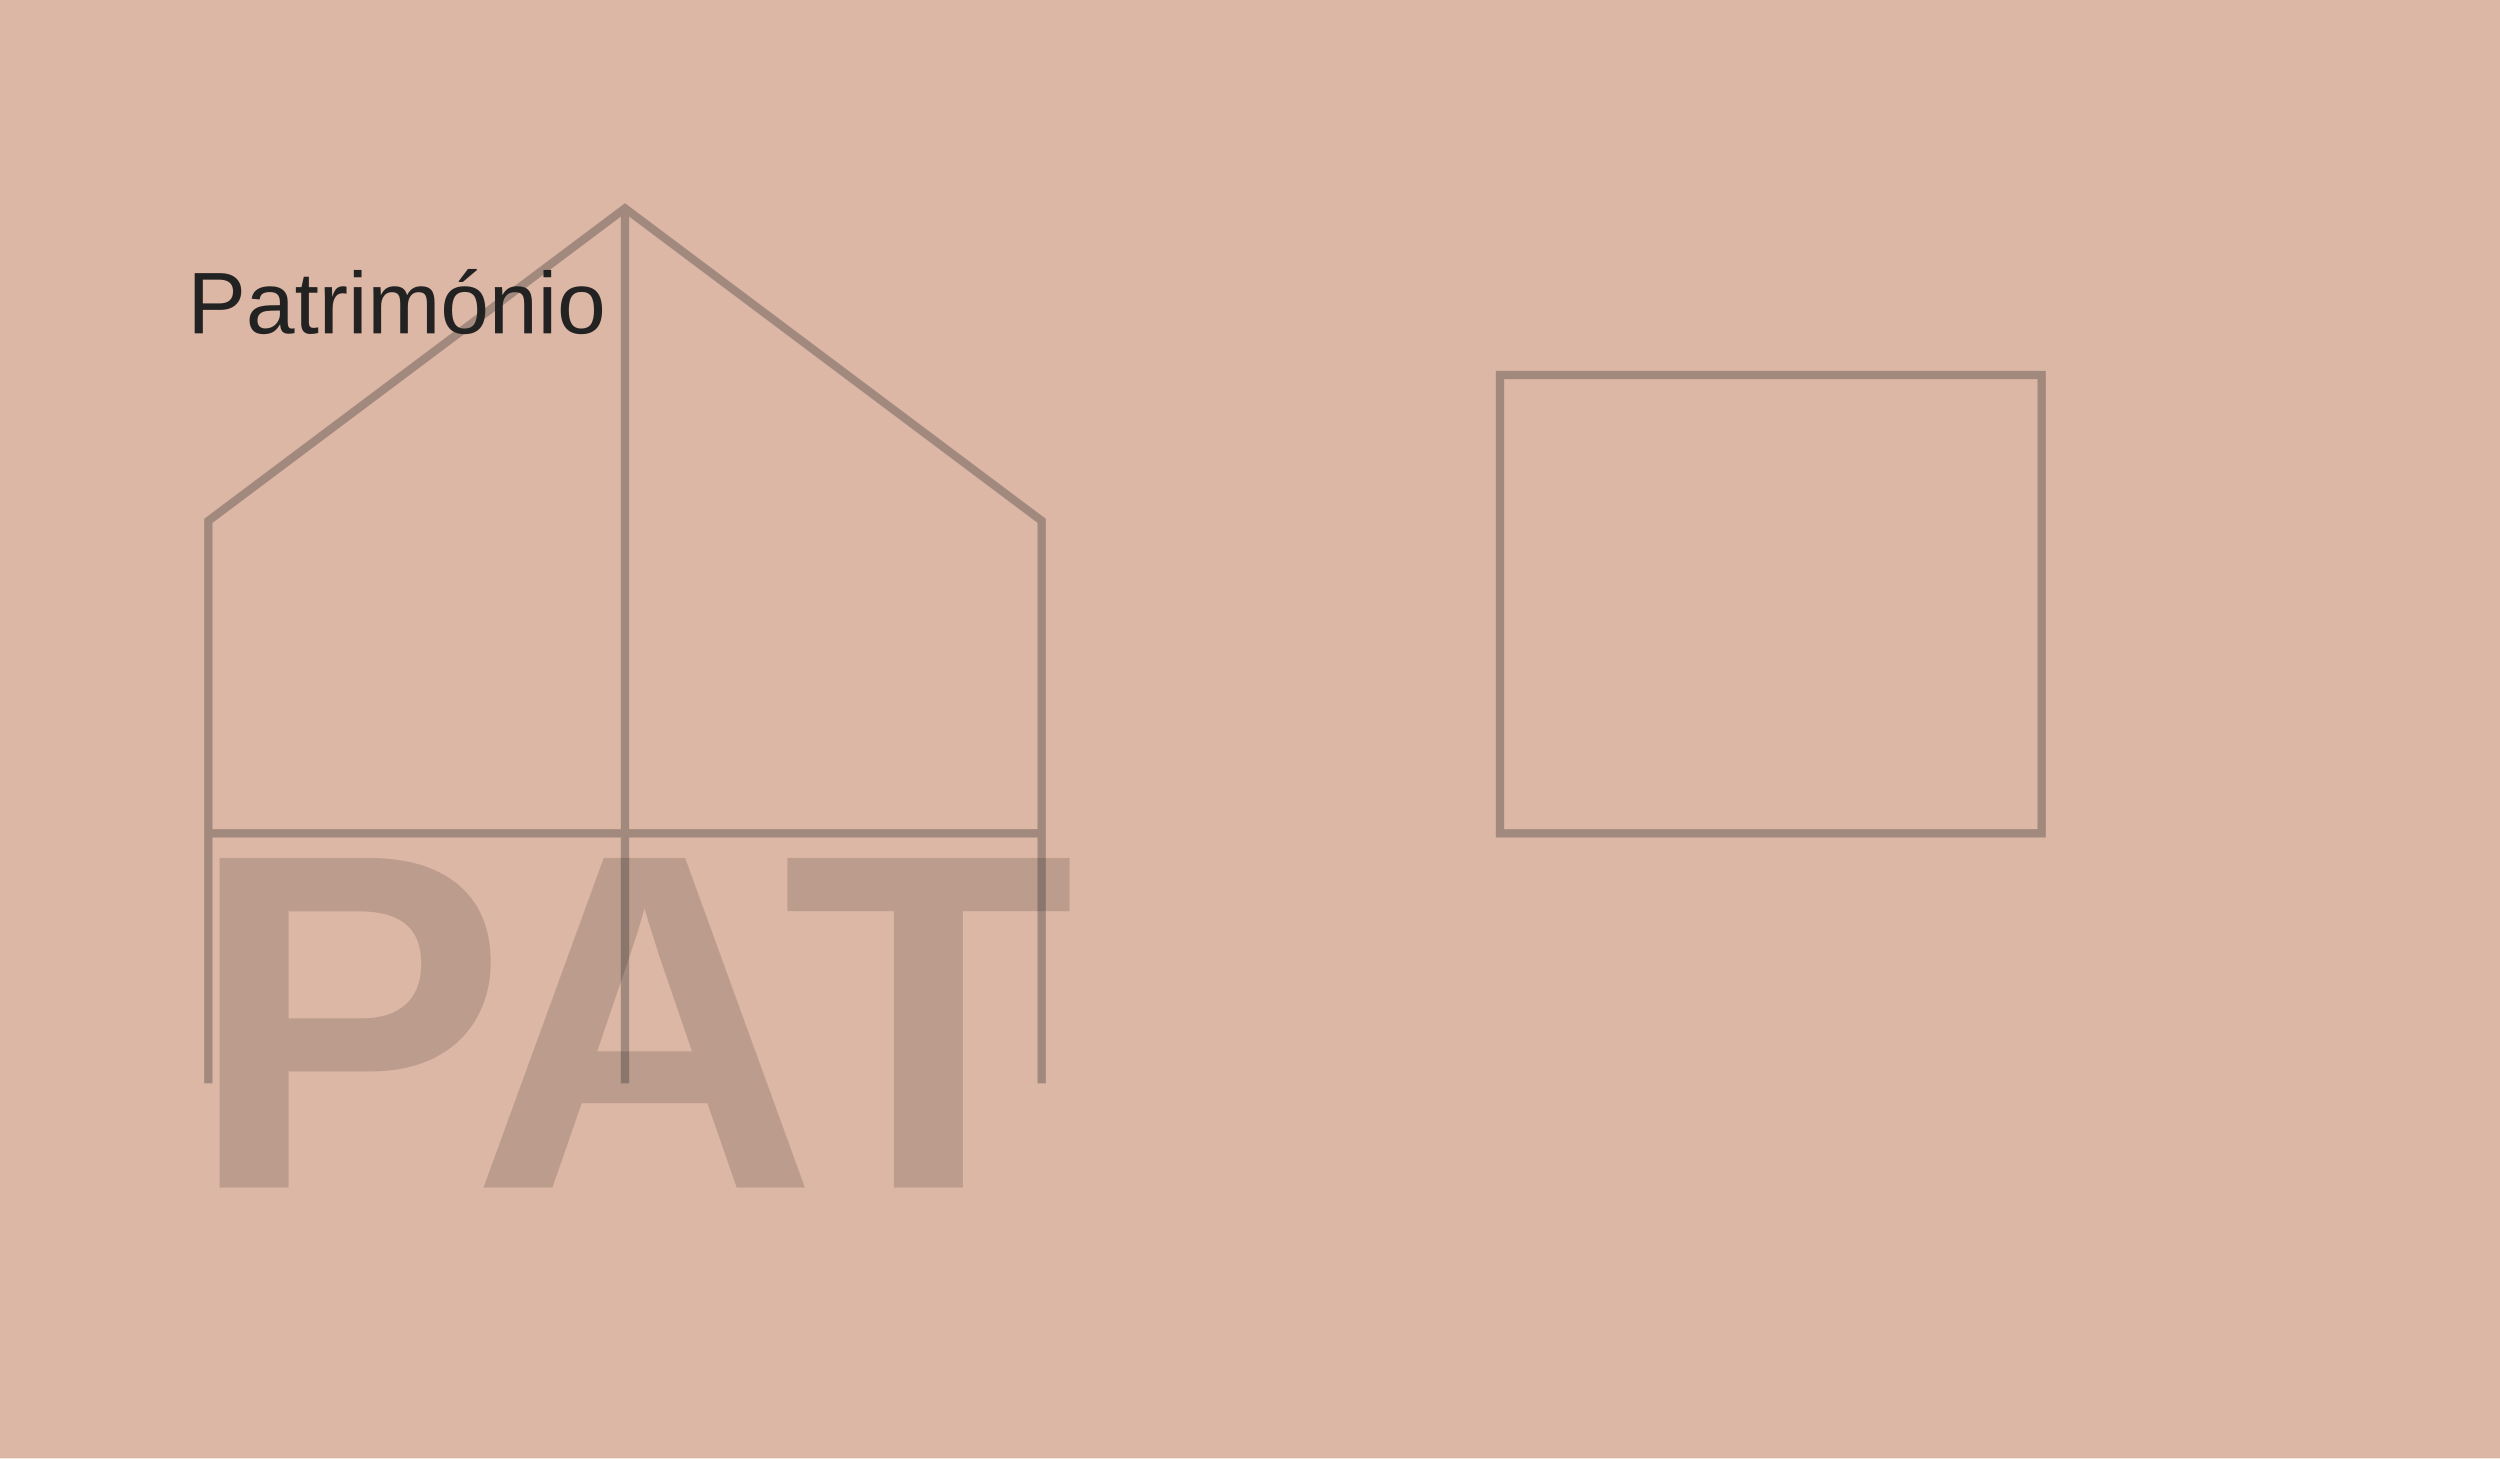
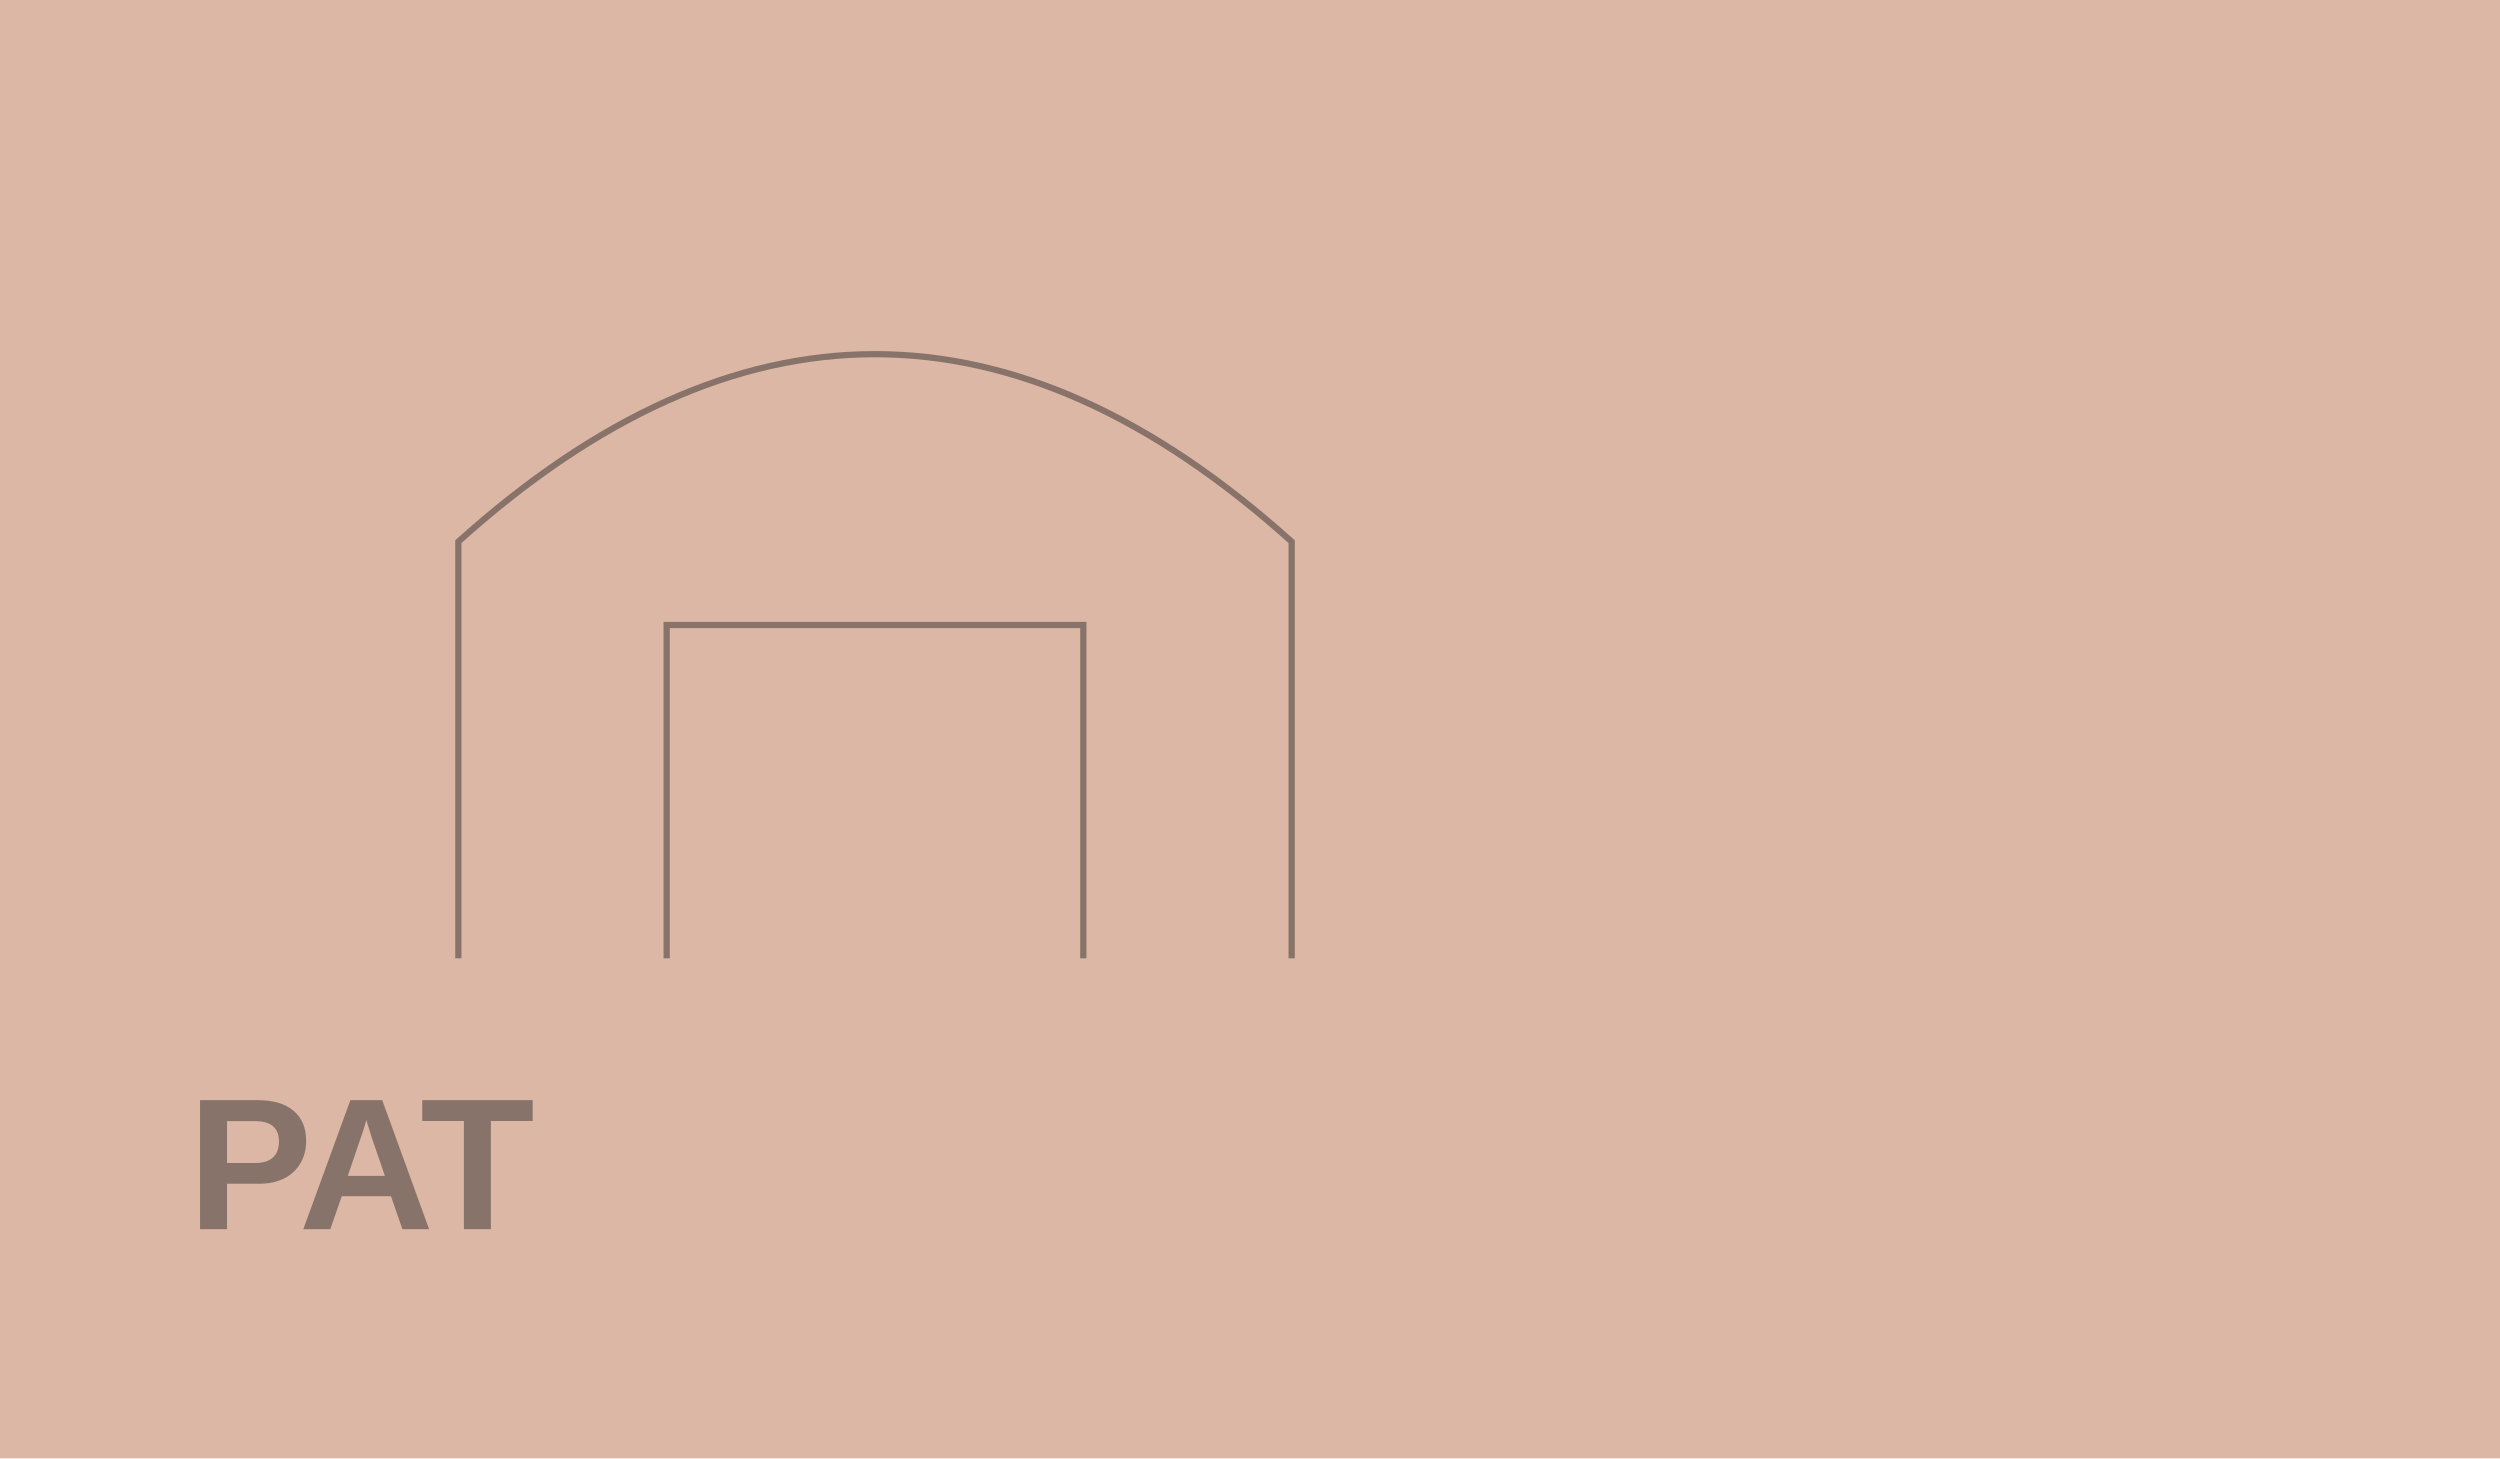
<svg xmlns="http://www.w3.org/2000/svg" width="1200" height="700" viewBox="0 0 1200 700">
  <rect width="1200" height="700" fill="#DDB7A5" />
-   <g fill="none" stroke="#333333" stroke-width="4" opacity="0.35">
-     <path d="M100 520 L100 250 L300 100 L500 250 L500 520" />
-     <path d="M100 400 H500" />
-     <path d="M300 100 V520" />
-     <rect x="720" y="180" width="260" height="220" />
+   <g fill="none" stroke="#222" stroke-width="3" opacity="0.45">
+     <path d="M220 460 V260 Q420 80 620 260 V460" />
+     <path d="M320 460 V300 H520 V460" />
  </g>
-   <text x="90" y="160" font-family="Arial, Helvetica, sans-serif" font-size="42" fill="#222222">
- Património
- </text>
-   <text x="90" y="570" font-family="Arial, Helvetica, sans-serif" font-size="230" font-weight="700" fill="#222222" opacity="0.18">
+   <text x="90" y="590" font-family="Arial, Helvetica, sans-serif" font-size="90" font-weight="700" fill="#222" opacity="0.45">
PAT
</text>
</svg>
